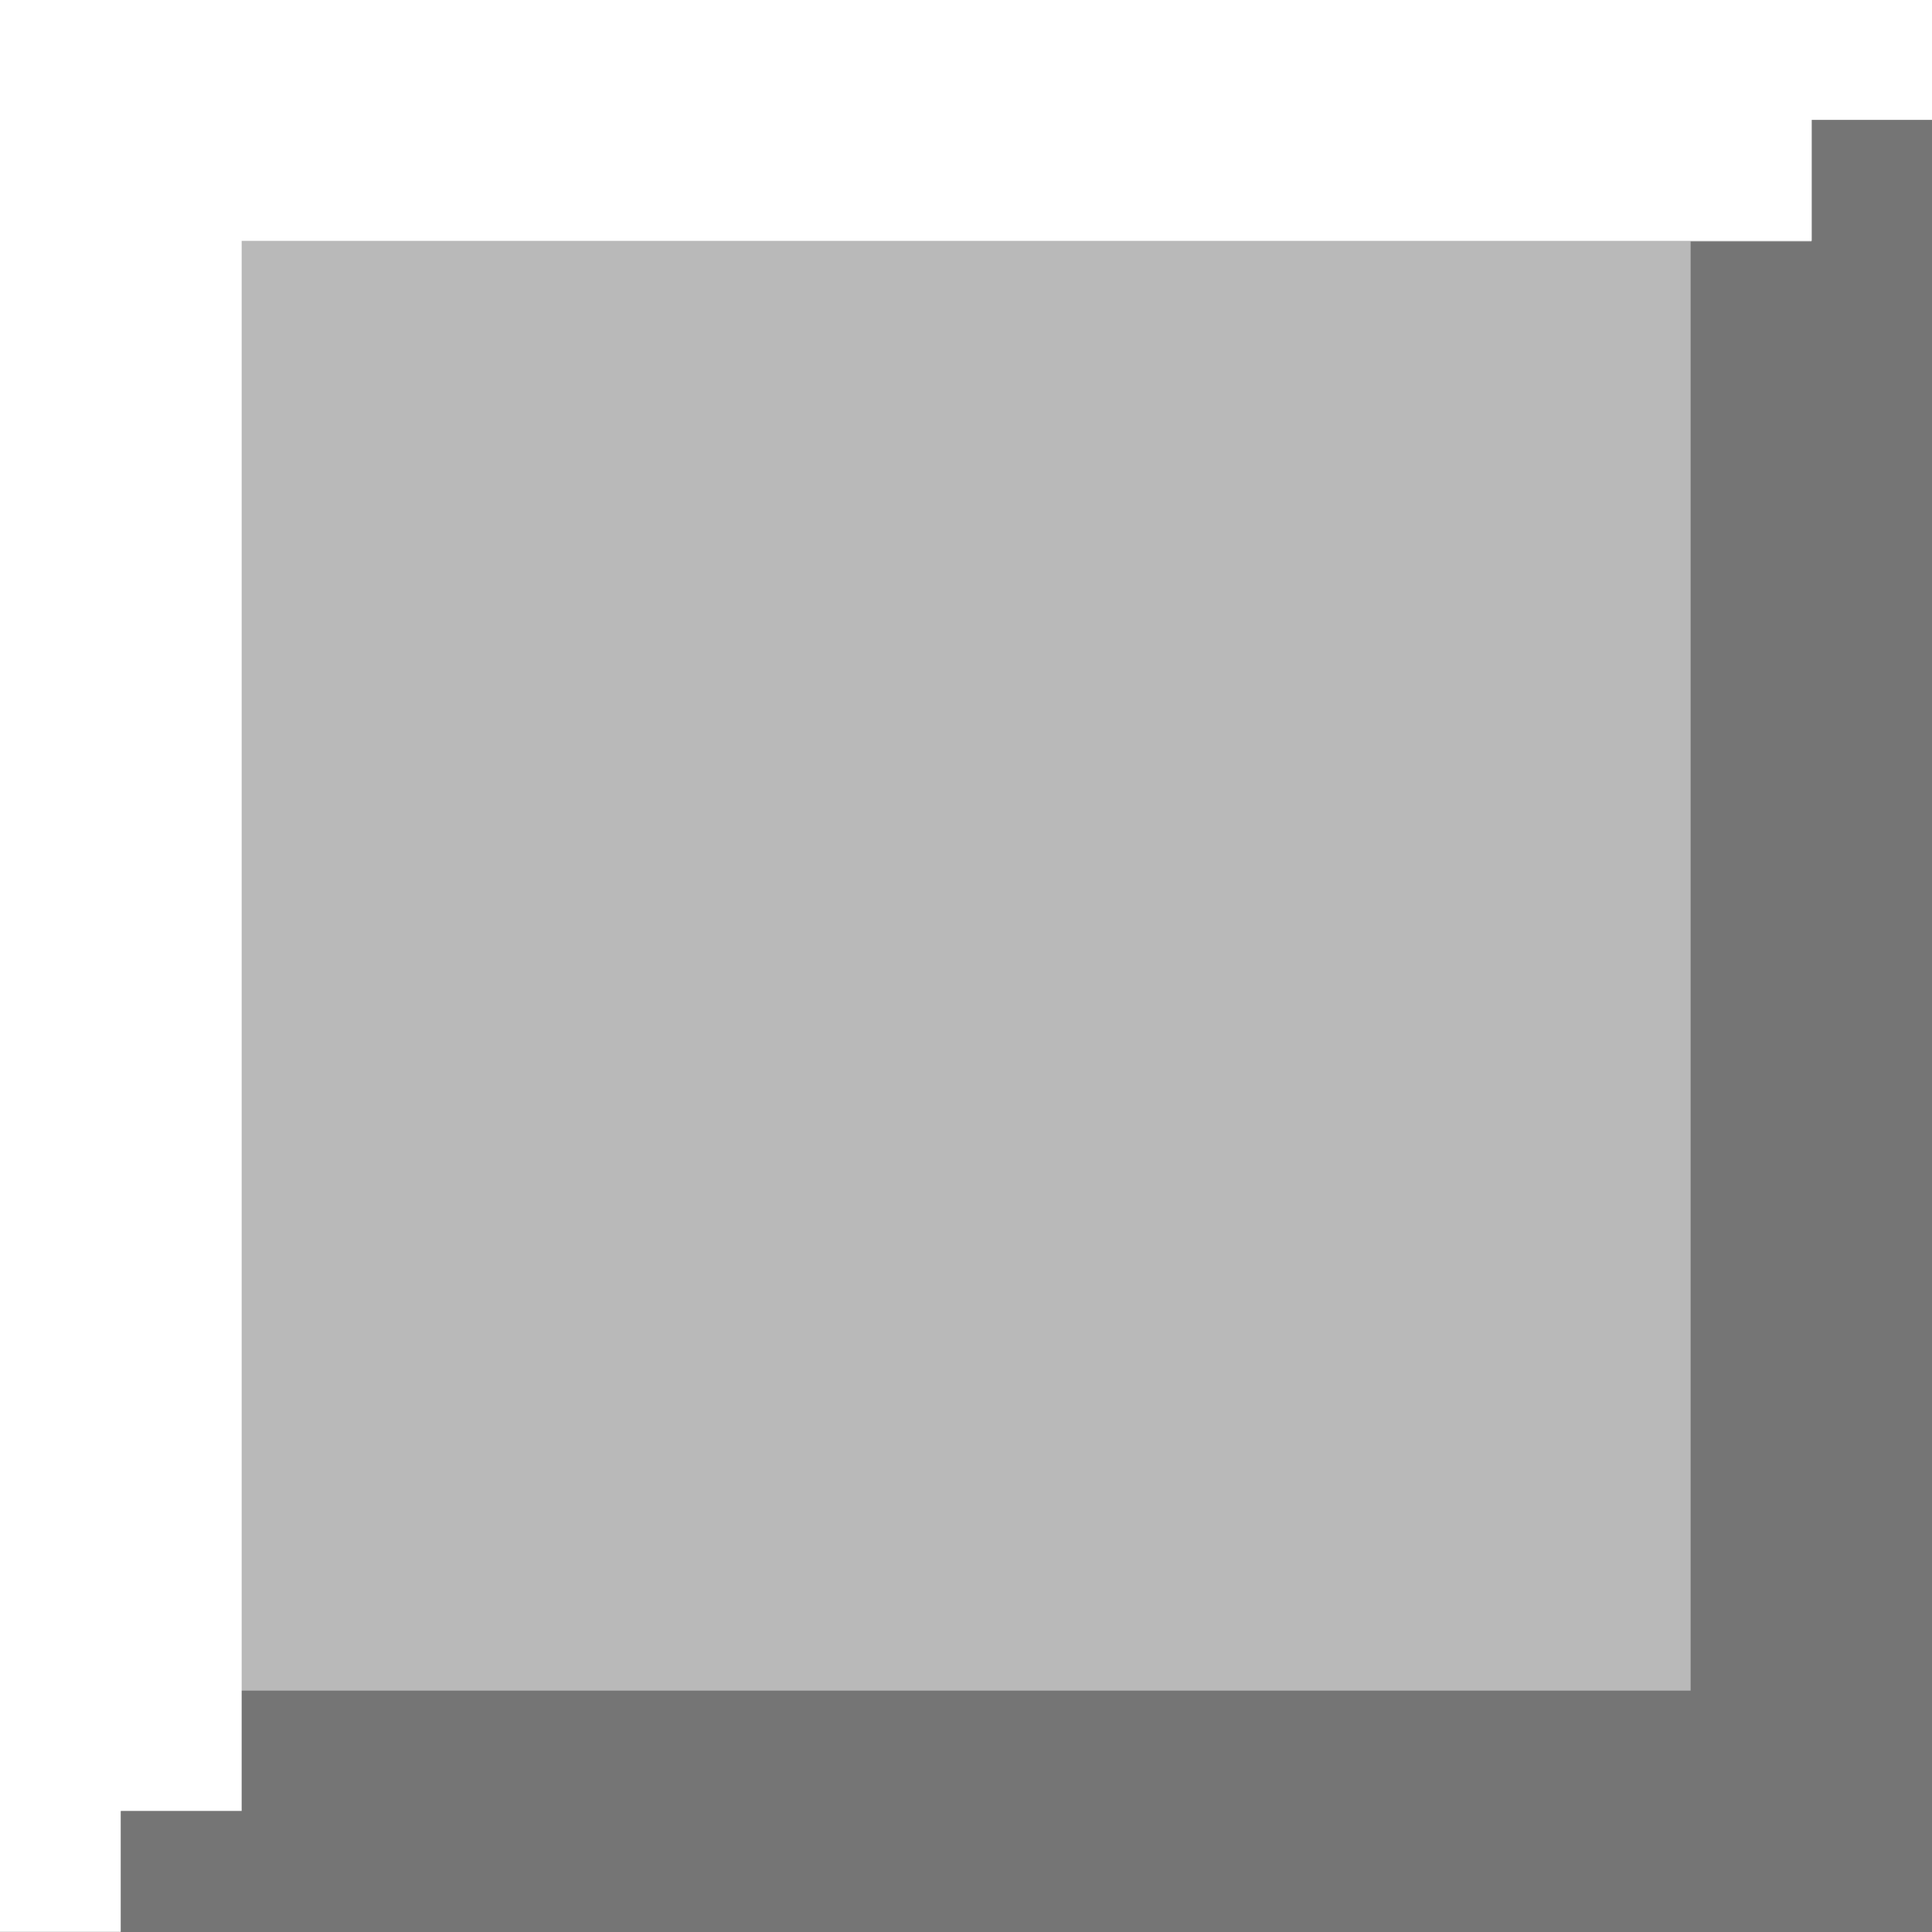
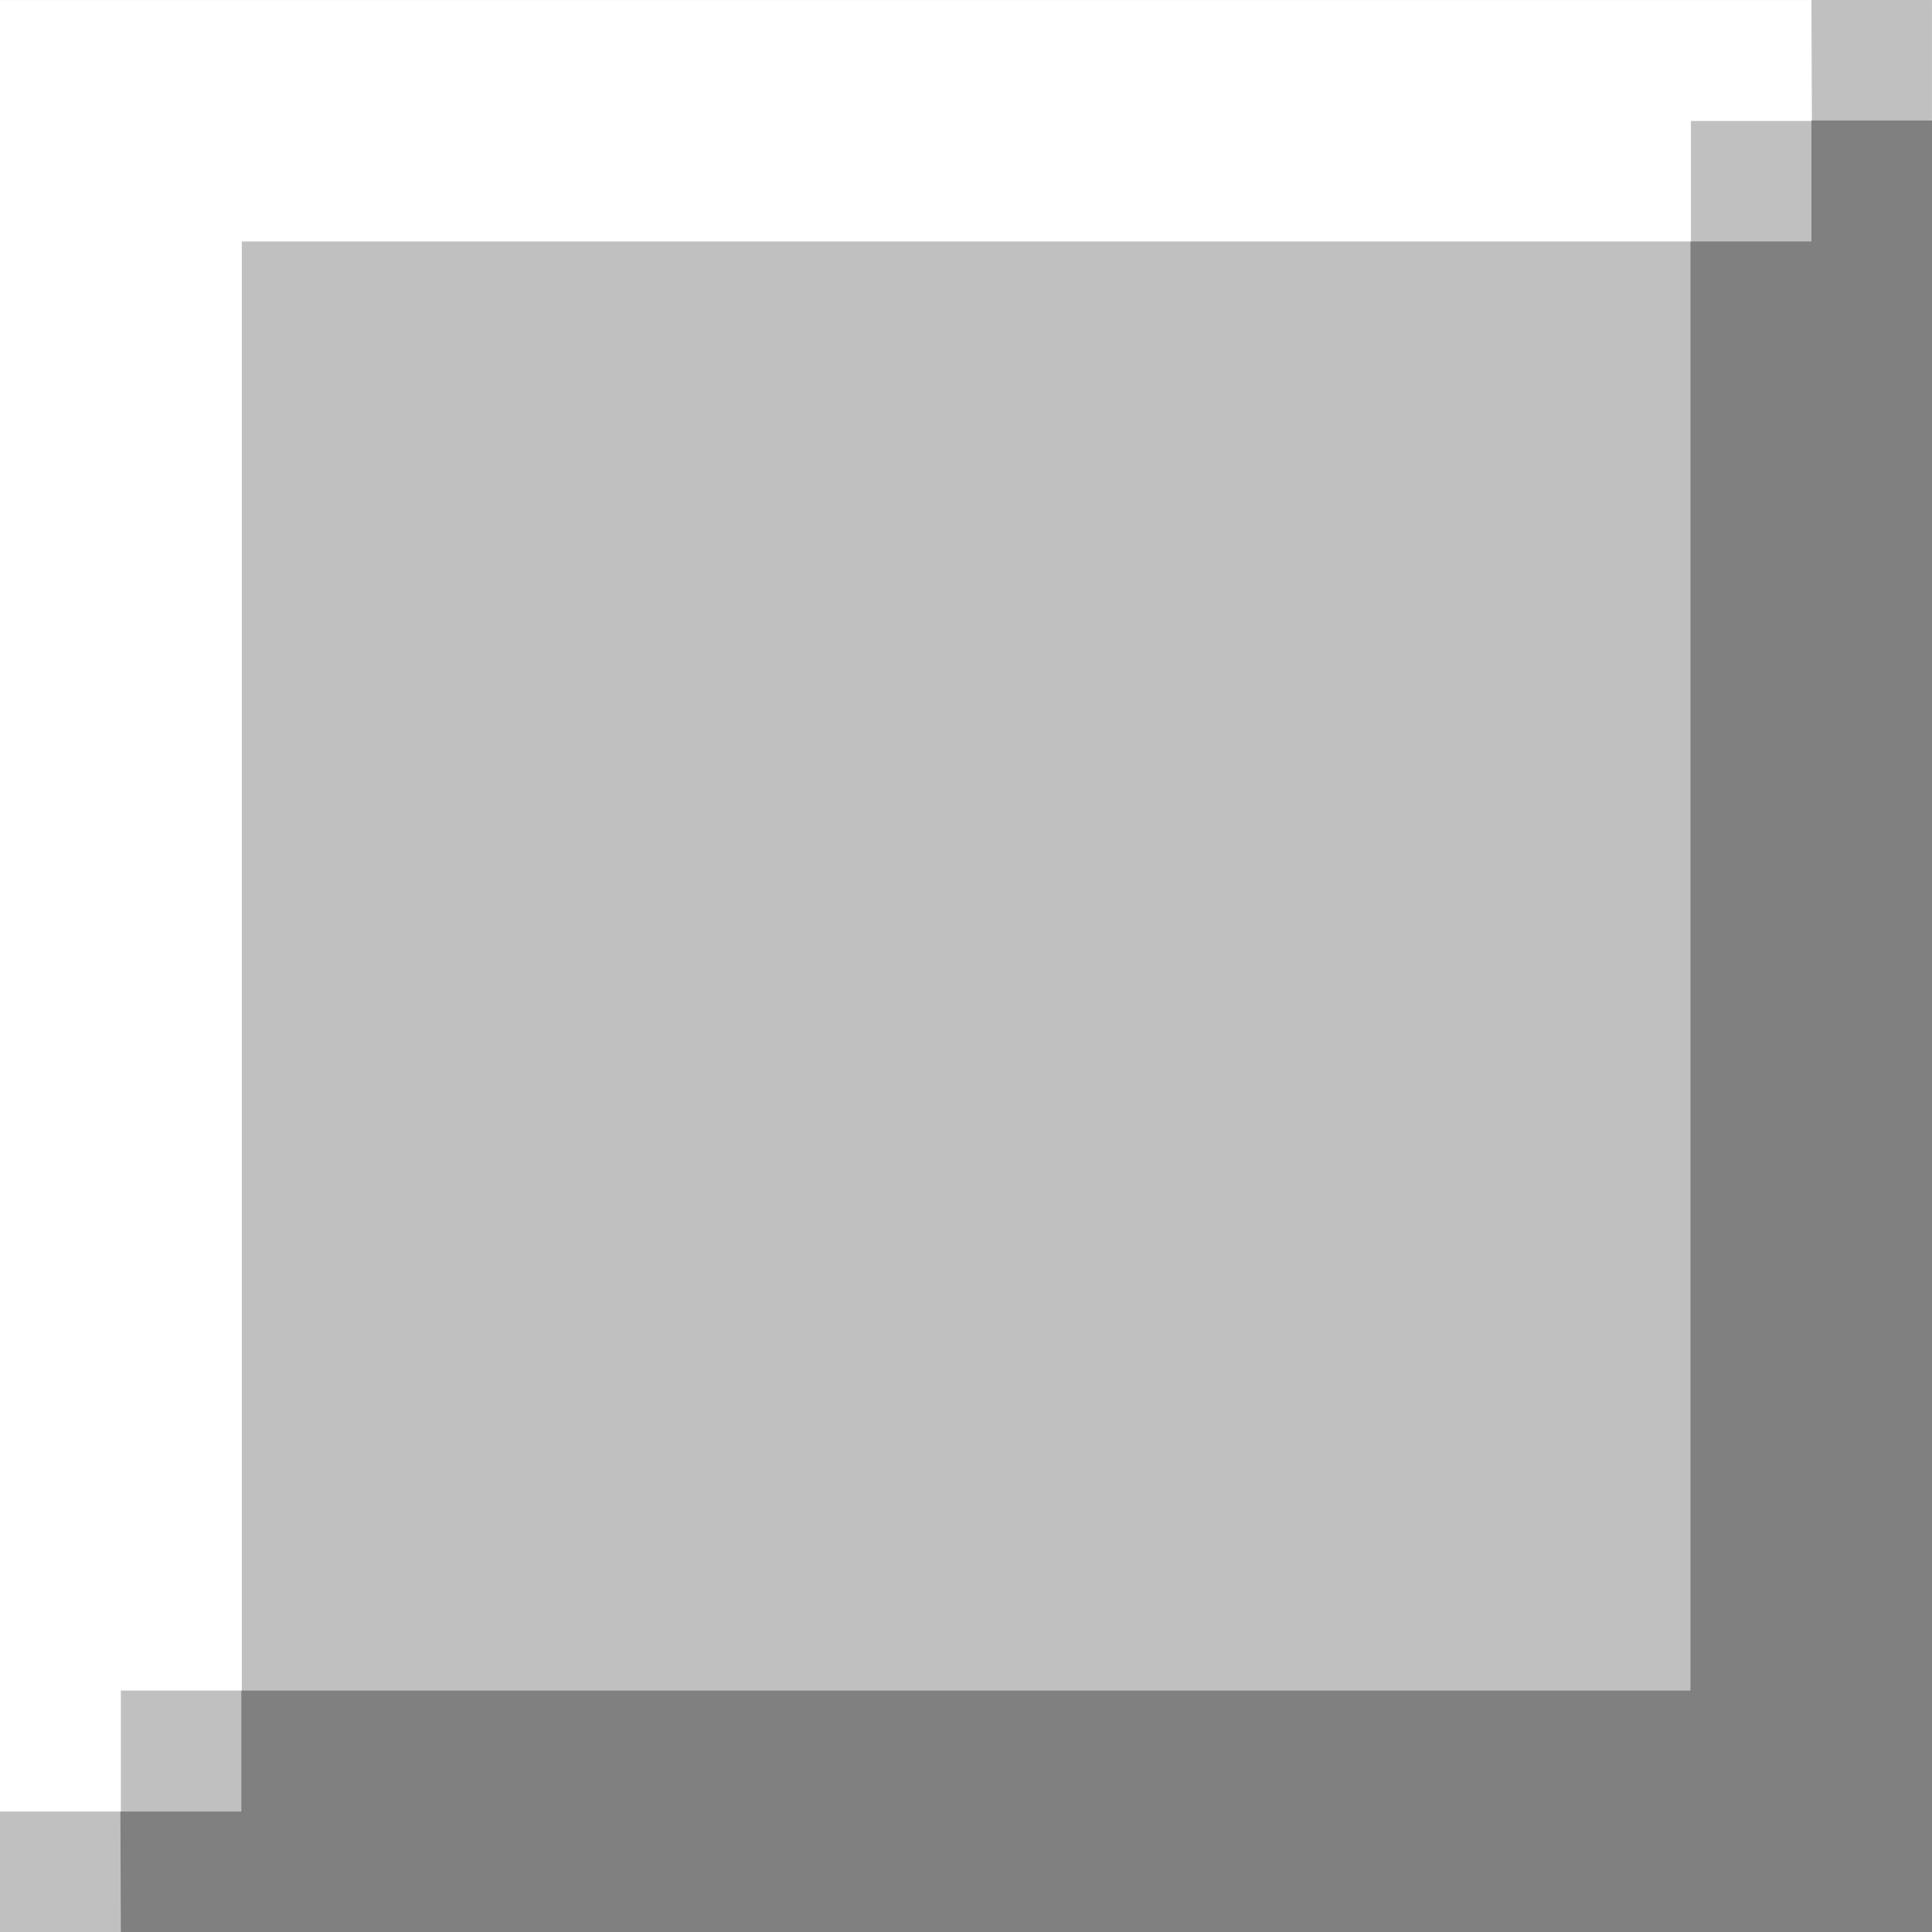
<svg xmlns="http://www.w3.org/2000/svg" width="16" height="16" viewBox="0 0 4.233 4.233" version="1.1" id="svg1517">
-   <defs id="defs1511" />
-   <g id="layer1" transform="translate(-387.8225,-136.0903)">
-     <rect style="opacity:0.996;fill:#b9b9b9;fill-opacity:1;stroke:none;stroke-width:0.132;stroke-linecap:square;stroke-miterlimit:4;stroke-dasharray:none;stroke-opacity:1" id="rect2103" width="3.969" height="3.969" x="388.087" y="136.355" />
-     <path transform="matrix(0.2645833,0,0,0.2645833,387.8225,136.0903)" d="M 15 0 L 15 2 L 14 2 L 14 14 L 1 14 L 1 15 L 0 15 L 0 16 L 16 16 L 16 0 L 15 0 z " style="fill:#757575;fill-opacity:1;stroke:none;stroke-width:1px;stroke-linecap:butt;stroke-linejoin:miter;stroke-opacity:1" id="path836" />
-     <path d="m 387.822,136.09 v 4.233 l 0.265,0 v -0.265 l 0.265,0 v -3.44 h 3.44 v -0.265 h 0.265 v -0.265 z" style="fill:#ffffff;fill-opacity:1;stroke:none;stroke-width:0.265px;stroke-linecap:butt;stroke-linejoin:miter;stroke-opacity:1" id="path834" />
+   <defs id="defs1511">
+     <pattern y="0" x="0" height="6" width="6" patternUnits="userSpaceOnUse" id="EMFhbasepattern" />
+     <pattern y="0" x="0" height="6" width="6" patternUnits="userSpaceOnUse" id="EMFhbasepattern-9" />
+     <pattern y="0" x="0" height="6" width="6" patternUnits="userSpaceOnUse" id="EMFhbasepattern-1" />
+   </defs>
+   <g id="layer11" style="opacity:1">
+     <g id="g1055" transform="translate(18.52083,-4.497917)">
+       <rect y="4.498" x="-18.521" height="4.233" width="4.233" id="rect1046" style="opacity:0.996;fill:#c0c0c0;fill-opacity:1;stroke:none;stroke-width:0.2;stroke-linecap:square" />
+       <path id="path1048" d="m -14.552,4.498 h -3.969 v 3.969 h 0.265 V 8.202 h 0.265 v -3.175 h 3.175 V 4.763 h 0.265 z" style="fill:#ffffff;fill-opacity:1;stroke:none;stroke-width:0.265px;stroke-linecap:butt;stroke-linejoin:miter;stroke-opacity:1" />
+       <path style="fill:#808080;fill-opacity:1;stroke:none;stroke-width:0.265px;stroke-linecap:butt;stroke-linejoin:miter;stroke-opacity:1" d="m -18.256,8.731 h 3.969 v -3.969 h -0.265 v 0.265 h -0.265 v 3.175 h -3.175 V 8.467 h -0.265 z" id="path1050" />
+     </g>
  </g>
</svg>
